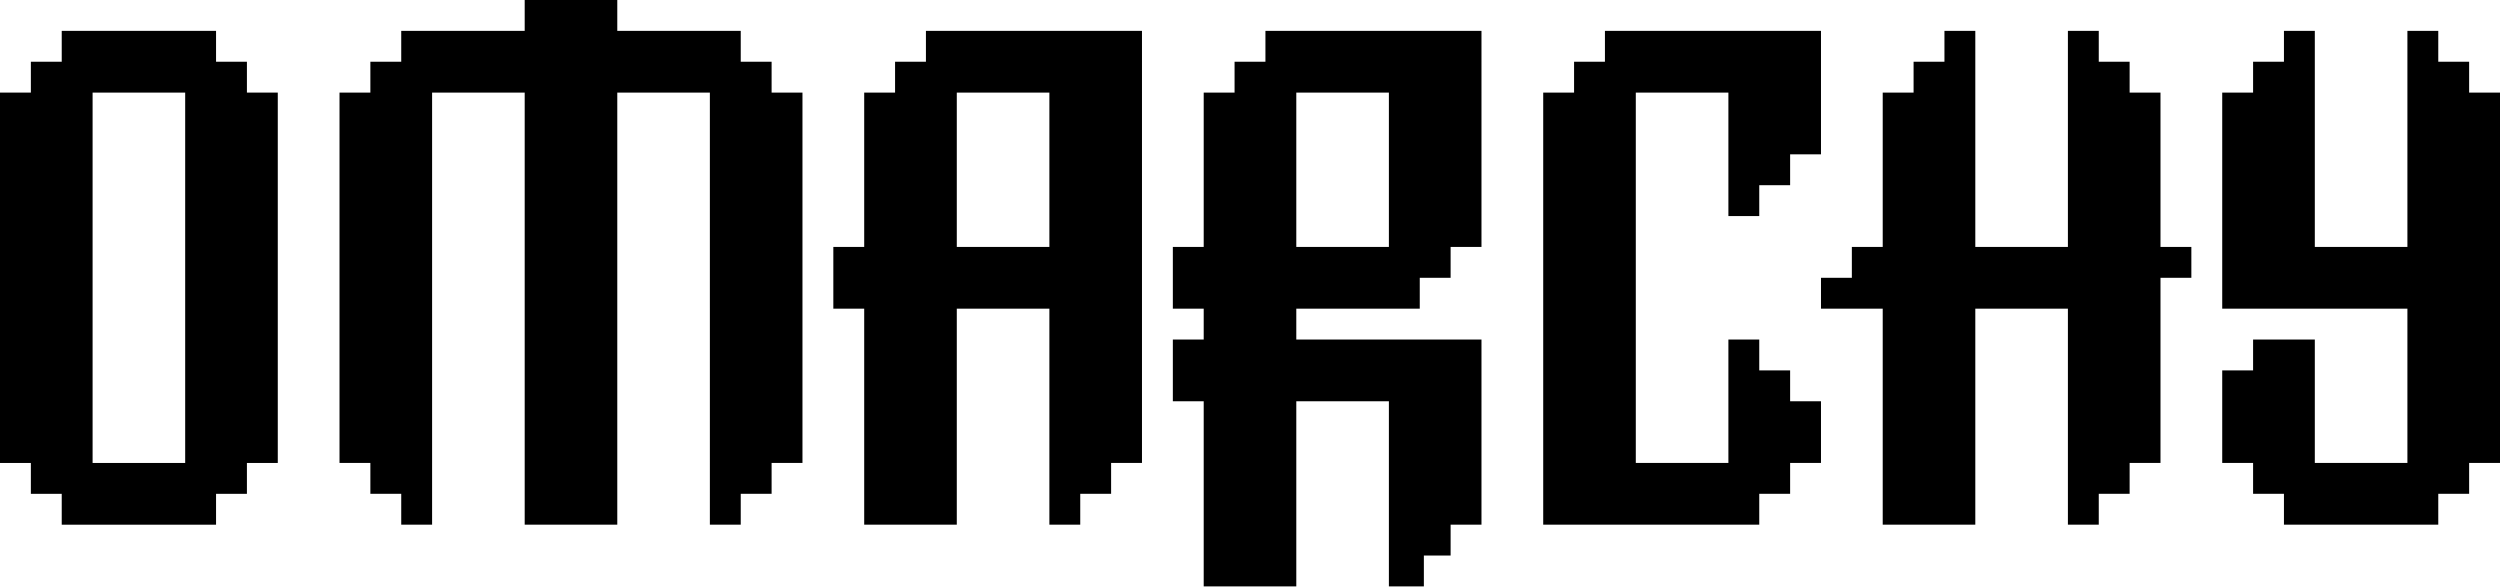
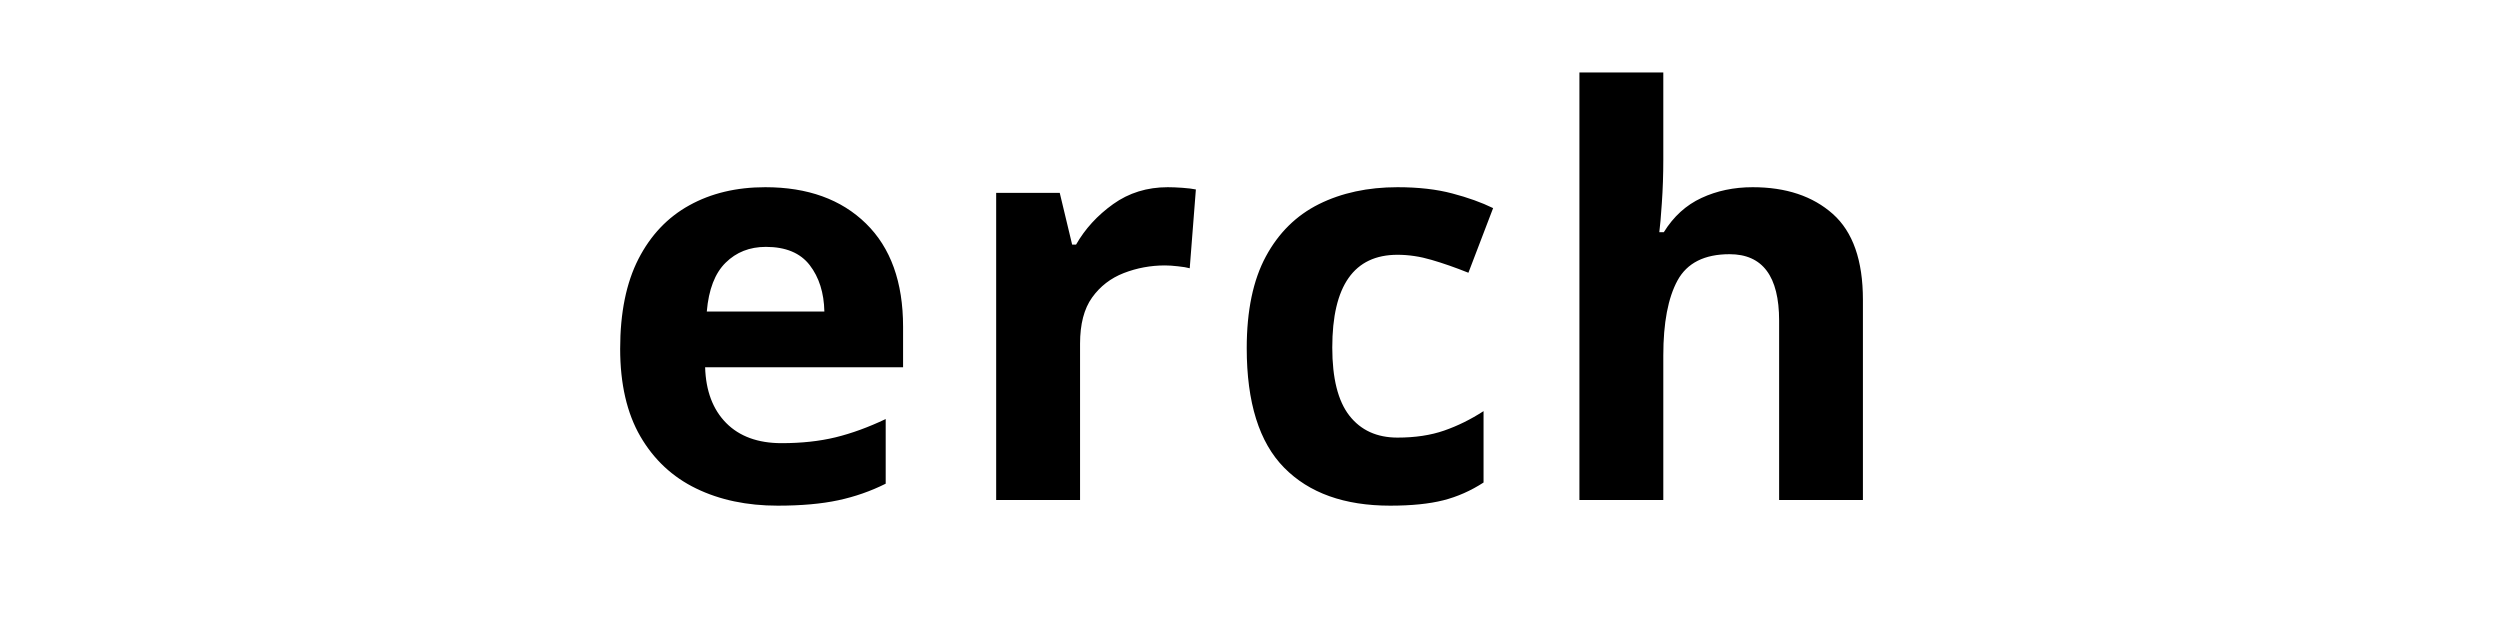
- <svg xmlns="http://www.w3.org/2000/svg" fill="none" height="285" viewBox="0 0 1215 285" width="1215">
-   <g fill="#000">
-     <path clip-rule="evenodd" d="m720 120h-15v15h-14.998v14.999l-60.002.001v15.002l90-.002v.002h.002l-.002 89.998h-15v15h-13v15h-17v-89.998h-45v90l-45-.002v-89.998h-14.998v-30h14.998v-15.002h-14.998v-30.001h14.998v-75h15v-14.997h15v-15.002h105.002zm-90-.001h45v-74.997h-45z" fill-rule="evenodd" />
-     <path clip-rule="evenodd" d="m105 30.002h15v14.997h15v180.001h-15v15h-15v15.002h-75v-15.002h-15v-15h-15v-180.001h15v-14.997h15v-15.002h75zm-60 194.998h45v-179.998h-45z" fill-rule="evenodd" />
-     <path d="m300 15h60v15h15v14.999h15v180.001h-15v15h-15v15h-15l-.004-209.998h-44.994v-.002h-.002v210.002h-45v-210h-44.998v179.997h-.002v30.003h-15v-15.002h-15v-15h-14.998v-180.001h14.998v-14.999h15v-15h60v-15h45z" />
-     <path clip-rule="evenodd" d="m555 225h-15v15h-15v15h-15v-105.001l-44.998.001v105.002h-45.002v-105.002h-15v-30.001h15v-75h15.002v-14.997h15v-15.002h105zm-89.998-105.001h44.998v-74.997h-44.998z" fill-rule="evenodd" />
-     <path d="m885 75h-15v15h-15v15h-15v-59.998h-45v179.998h45v-59.998h15v14.997h15v15.001h15v30h-15v15h-15v15.002l-105-.002v-210.001h14.998v-14.997h15.002v-15.002h105z" />
-     <path d="m960 119.999h45v-104.999h15v15h15v14.999h15v75.001h15v15h-15v90h-15v15h-15v15h-15v-105h-45v105.002l-45-.002v-105h-30v-15h15v-15.001h15v-75h15v-14.997h15v-15.002h15z" />
-     <path d="m1125 119.999h45v-104.999h15v15h15v15h15v180h-15v15h-15v15.002l-75-.002v-15h-15v-15h-15v-45.001h15v-14.997-.002h30v60h45v-75h-90v-105.001h15v-14.997h15v-15.002h15z" />
-   </g>
+ <svg xmlns="http://www.w3.org/2000/svg" viewBox="0 0 400 100">
+   <rect width="400" height="100" fill="none" />
+   <text x="200" y="80" font-family="sans-serif" font-size="90" font-weight="900" text-anchor="middle" fill="black" letter-spacing="4">erch</text>
</svg>
